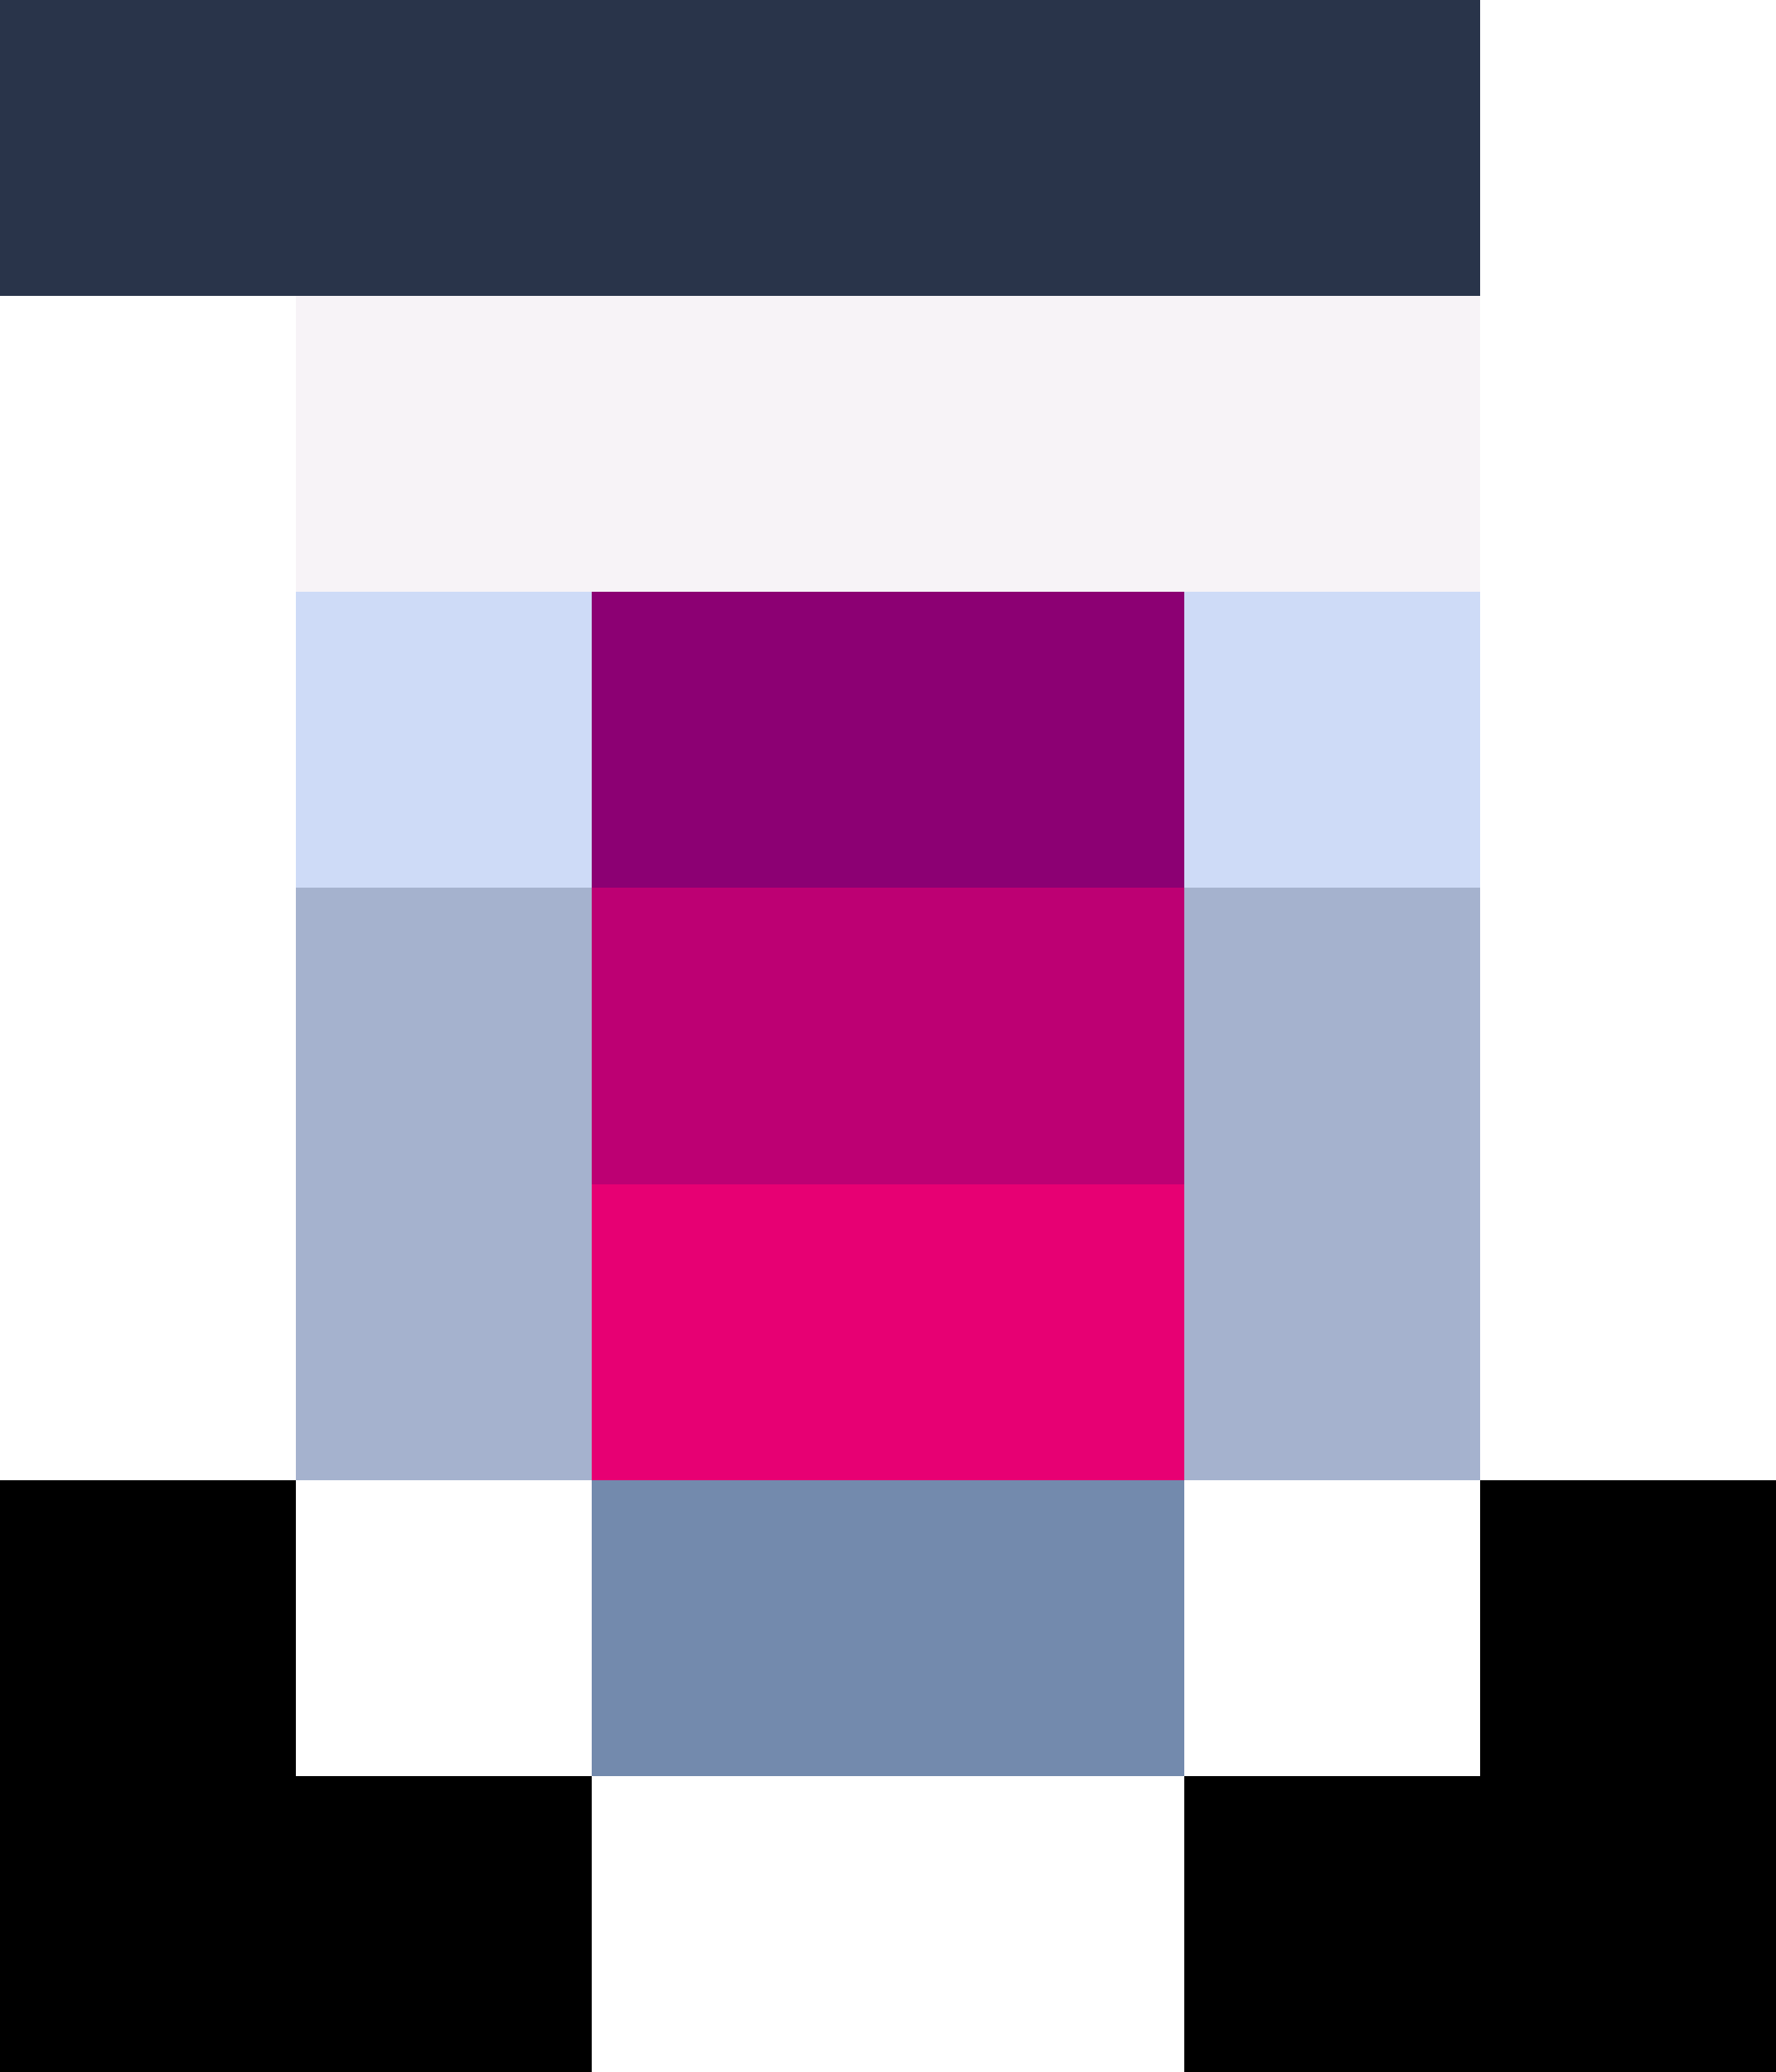
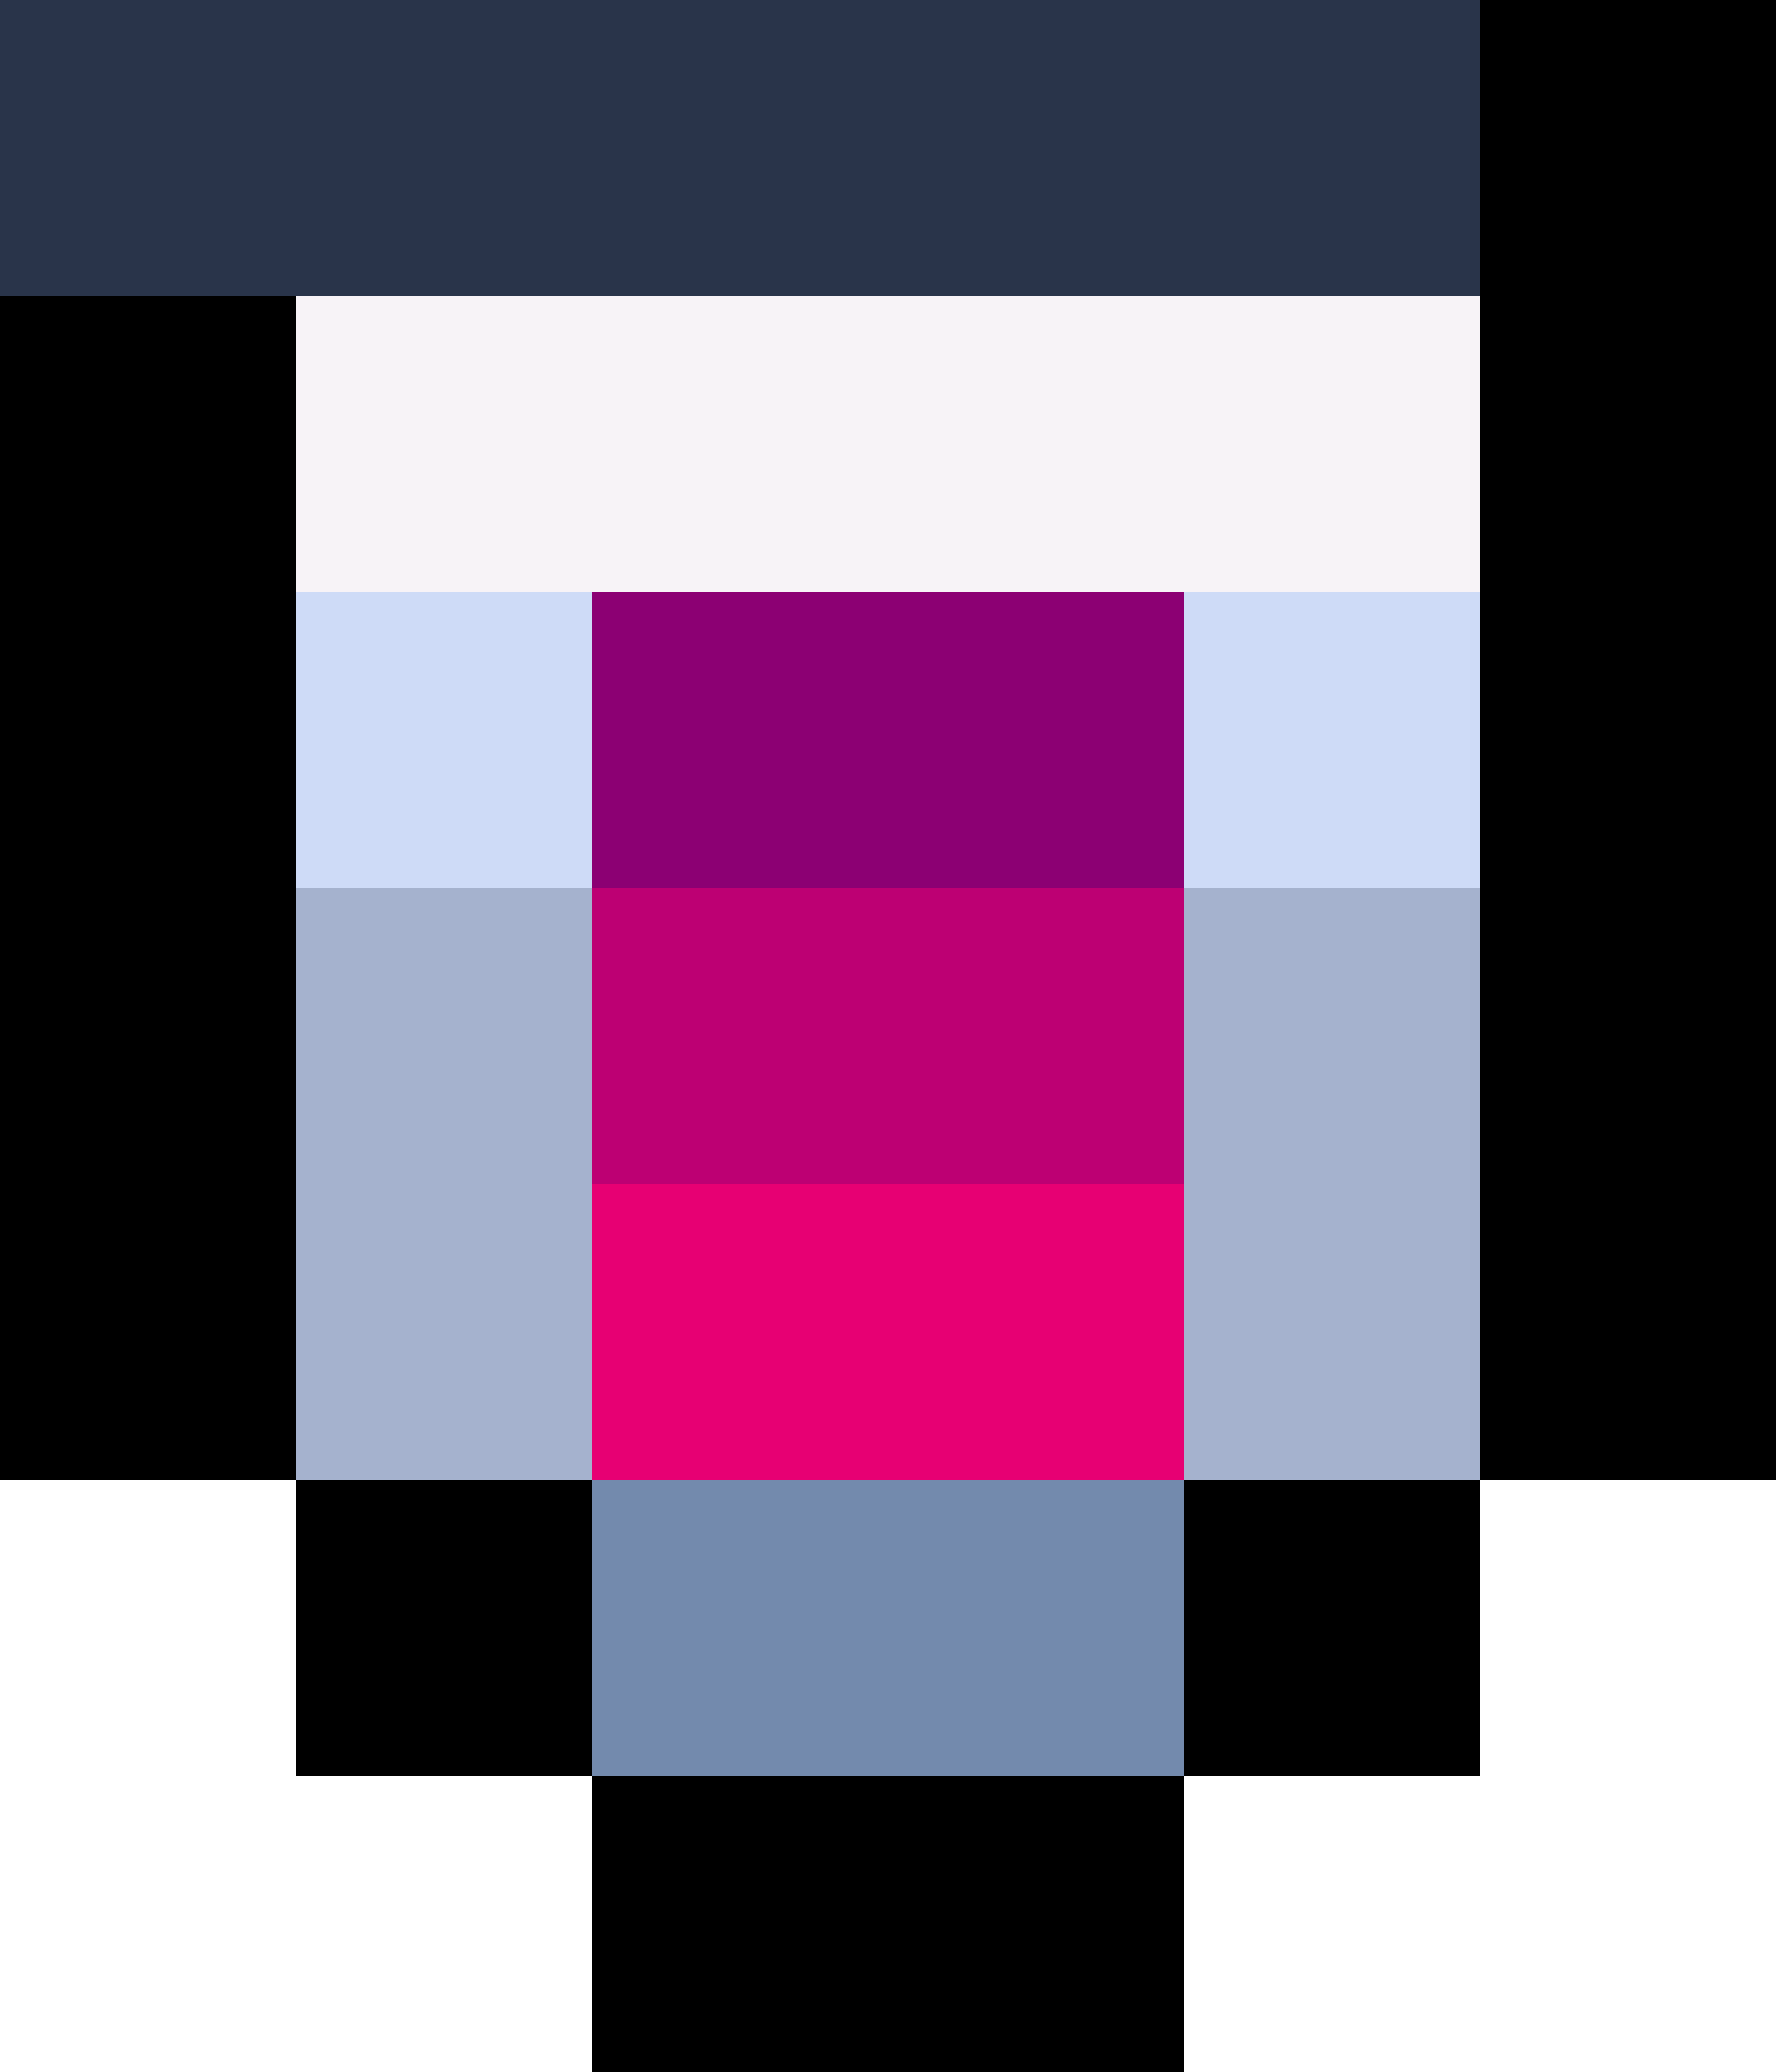
- <svg xmlns="http://www.w3.org/2000/svg" version="1.1" shape-rendering="crispEdges" width="6" height="7" viewBox="0 0 6 7">
-   <path fill="rgb(41,52,74)" d="M0,0h5v1h-5Z" />
-   <path fill="rgb(247,243,247)" d="M1,1h4v1h-4Z" />
-   <path fill="rgb(206,219,247)" d="M1,2h1v1h-1ZM4,2h1v1h-1Z" />
-   <path fill="rgb(140,0,115)" d="M2,2h2v1h-2Z" />
-   <path fill="rgb(165,178,206)" d="M1,3h1v2h-1ZM4,3h1v2h-1Z" />
-   <path fill="rgb(189,0,115)" d="M2,3h2v1h-2Z" />
-   <path fill="rgb(231,0,115)" d="M2,4h2v1h-2Z" />
-   <path fill="rgb(0,0,0)" d="M0,5h1v1h-1ZM5,5h1v1h-1ZM0,6h2v1h-2ZM4,6h2v1h-2Z" />
-   <path fill="rgb(115,138,173)" d="M2,5h2v1h-2Z" />
+ <svg xmlns="http://www.w3.org/2000/svg" version="1.1" width="6" height="7" viewBox="0 0 6 7" shape-rendering="crispEdges">
+   <rect x="0" y="0" width="1" height="1" fill="#29344a" />
+   <rect x="1" y="0" width="1" height="1" fill="#29344a" />
+   <rect x="2" y="0" width="1" height="1" fill="#29344a" />
+   <rect x="3" y="0" width="1" height="1" fill="#29344a" />
+   <rect x="4" y="0" width="1" height="1" fill="#29344a" />
+   <rect x="5" y="0" width="1" height="1" fill="#000000" />
+   <rect x="0" y="1" width="1" height="1" fill="#000000" />
+   <rect x="1" y="1" width="1" height="1" fill="#f7f3f7" />
+   <rect x="2" y="1" width="1" height="1" fill="#f7f3f7" />
+   <rect x="3" y="1" width="1" height="1" fill="#f7f3f7" />
+   <rect x="4" y="1" width="1" height="1" fill="#f7f3f7" />
+   <rect x="5" y="1" width="1" height="1" fill="#000000" />
+   <rect x="0" y="2" width="1" height="1" fill="#000000" />
+   <rect x="1" y="2" width="1" height="1" fill="#cedbf7" />
+   <rect x="2" y="2" width="1" height="1" fill="#8c0073" />
+   <rect x="3" y="2" width="1" height="1" fill="#8c0073" />
+   <rect x="4" y="2" width="1" height="1" fill="#cedbf7" />
+   <rect x="5" y="2" width="1" height="1" fill="#000000" />
+   <rect x="0" y="3" width="1" height="1" fill="#000000" />
+   <rect x="1" y="3" width="1" height="1" fill="#a5b2ce" />
+   <rect x="2" y="3" width="1" height="1" fill="#bd0073" />
+   <rect x="3" y="3" width="1" height="1" fill="#bd0073" />
+   <rect x="4" y="3" width="1" height="1" fill="#a5b2ce" />
+   <rect x="5" y="3" width="1" height="1" fill="#000000" />
+   <rect x="0" y="4" width="1" height="1" fill="#000000" />
+   <rect x="1" y="4" width="1" height="1" fill="#a5b2ce" />
+   <rect x="2" y="4" width="1" height="1" fill="#e70073" />
+   <rect x="3" y="4" width="1" height="1" fill="#e70073" />
+   <rect x="4" y="4" width="1" height="1" fill="#a5b2ce" />
+   <rect x="5" y="4" width="1" height="1" fill="#000000" />
+   <rect x="1" y="5" width="1" height="1" fill="#000000" />
+   <rect x="2" y="5" width="1" height="1" fill="#738aad" />
+   <rect x="3" y="5" width="1" height="1" fill="#738aad" />
+   <rect x="4" y="5" width="1" height="1" fill="#000000" />
+   <rect x="2" y="6" width="1" height="1" fill="#000000" />
+   <rect x="3" y="6" width="1" height="1" fill="#000000" />
</svg>
